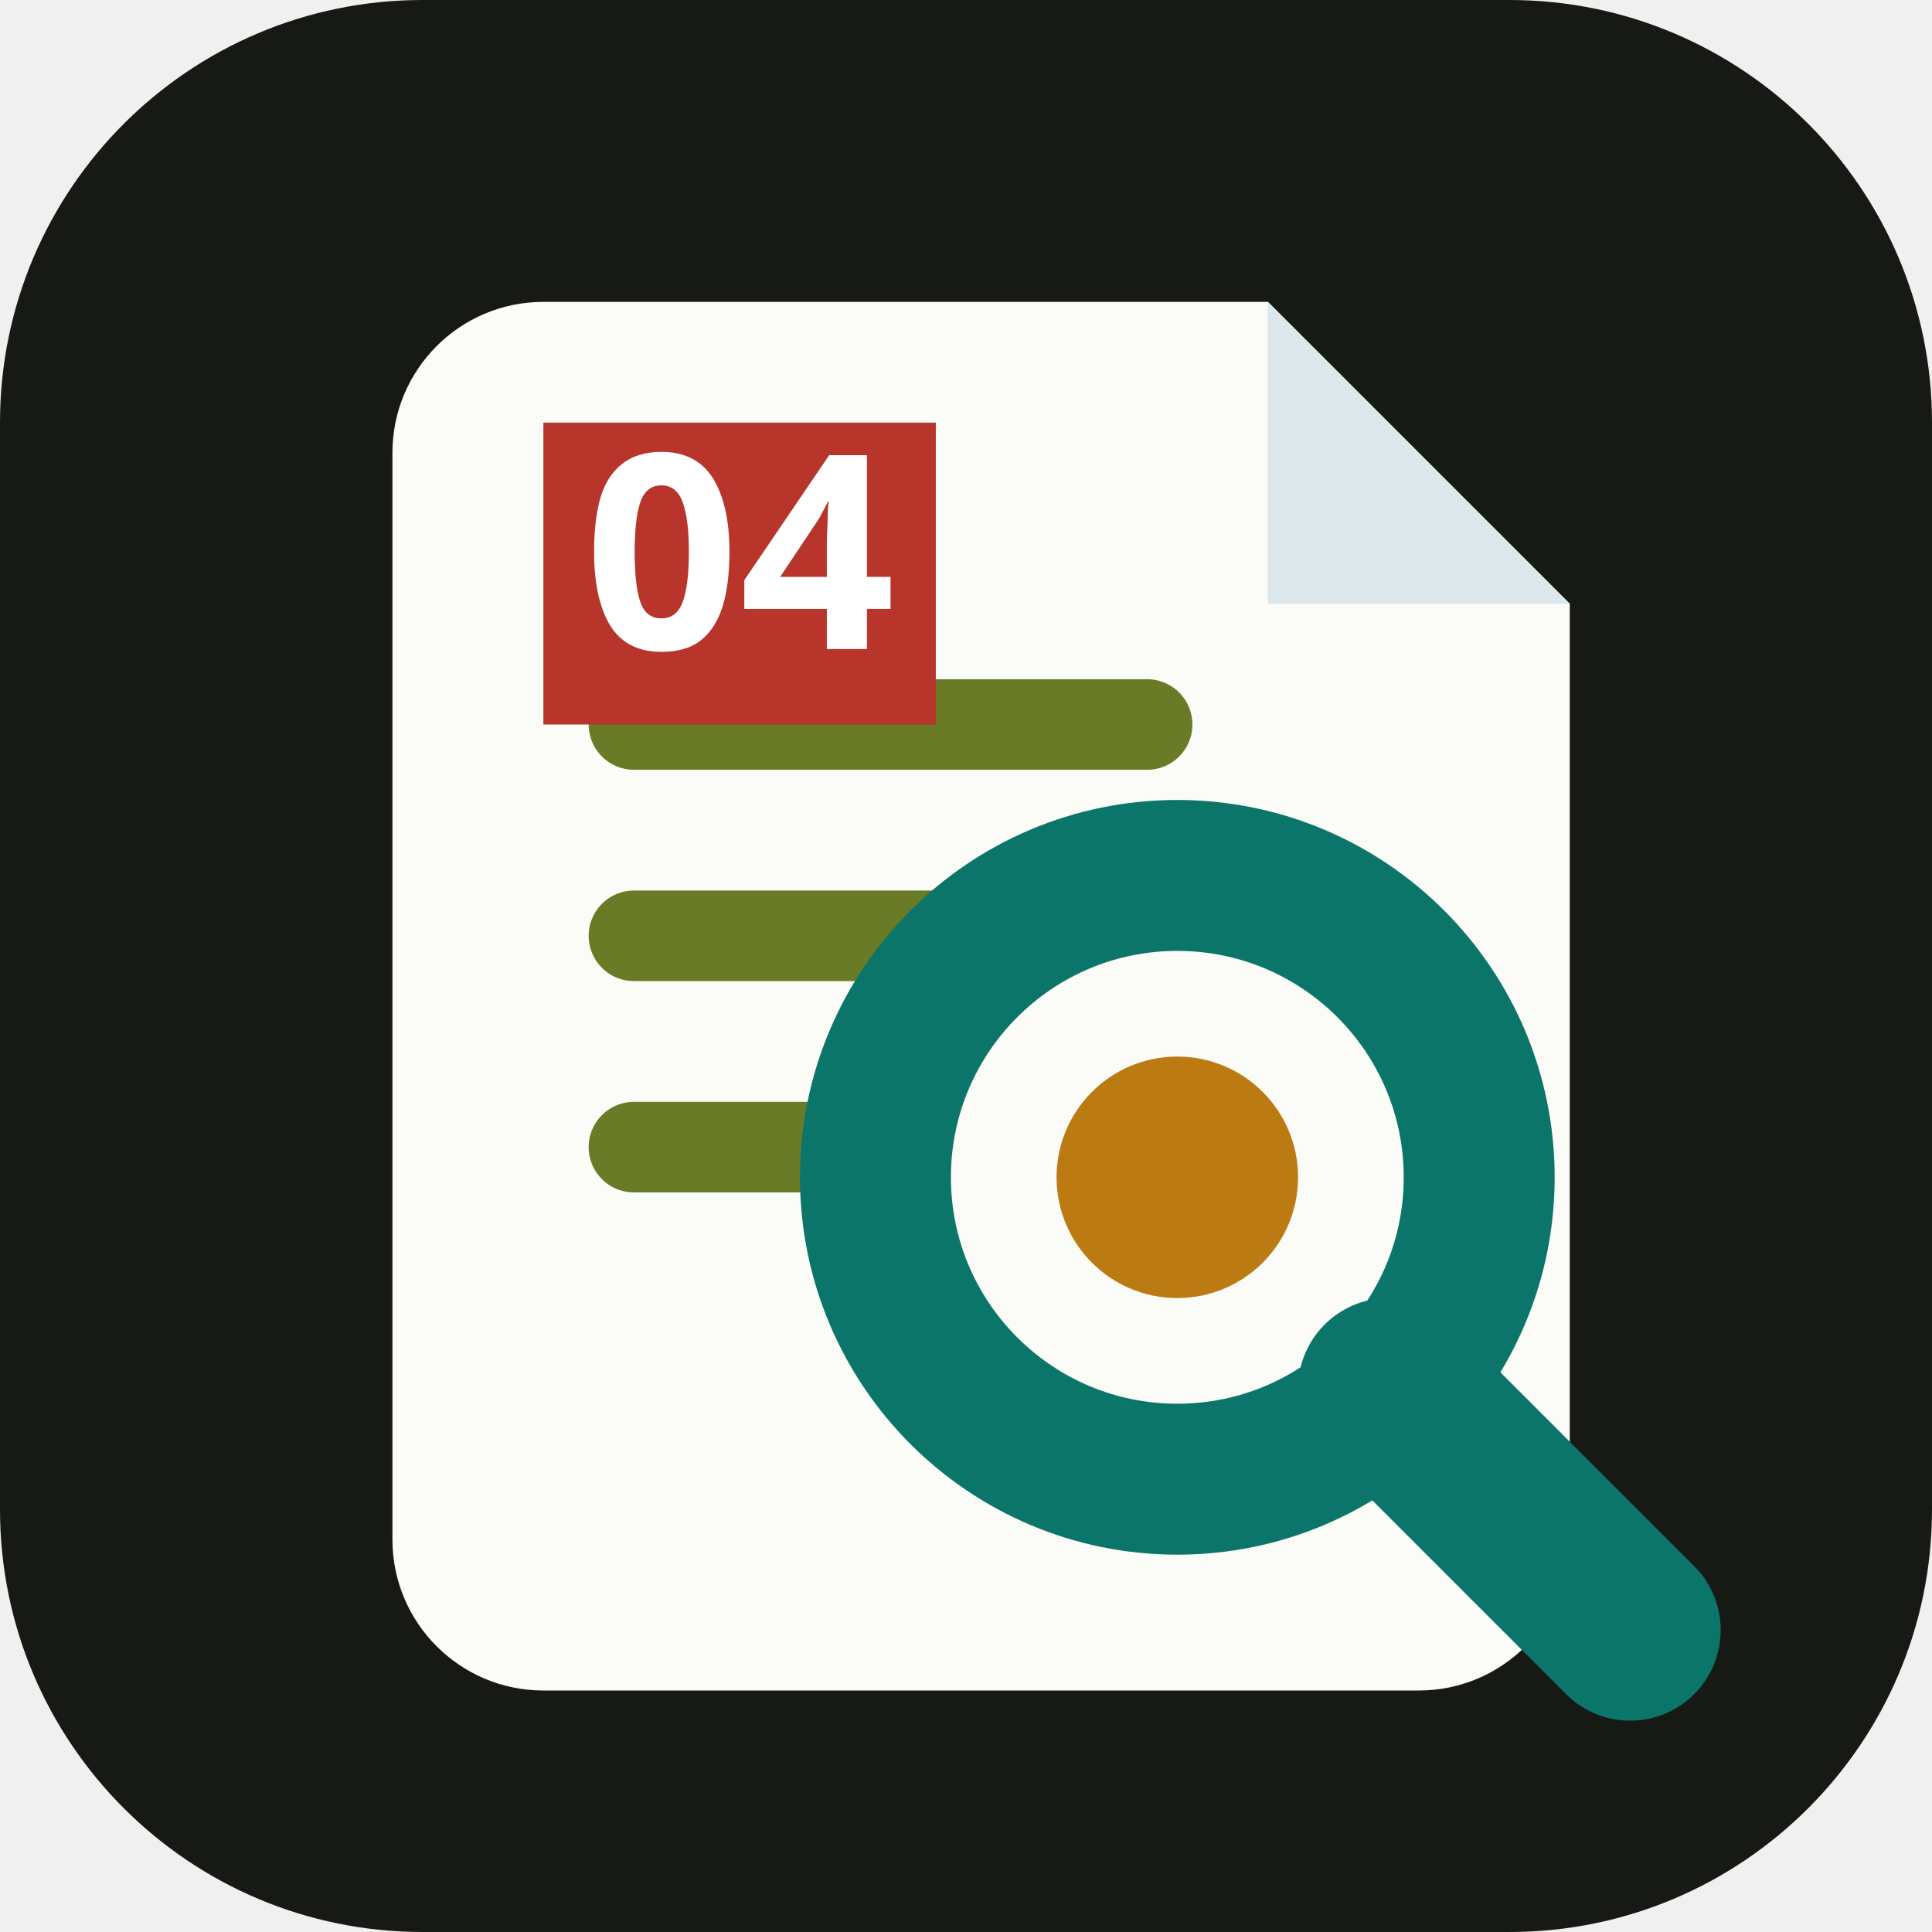
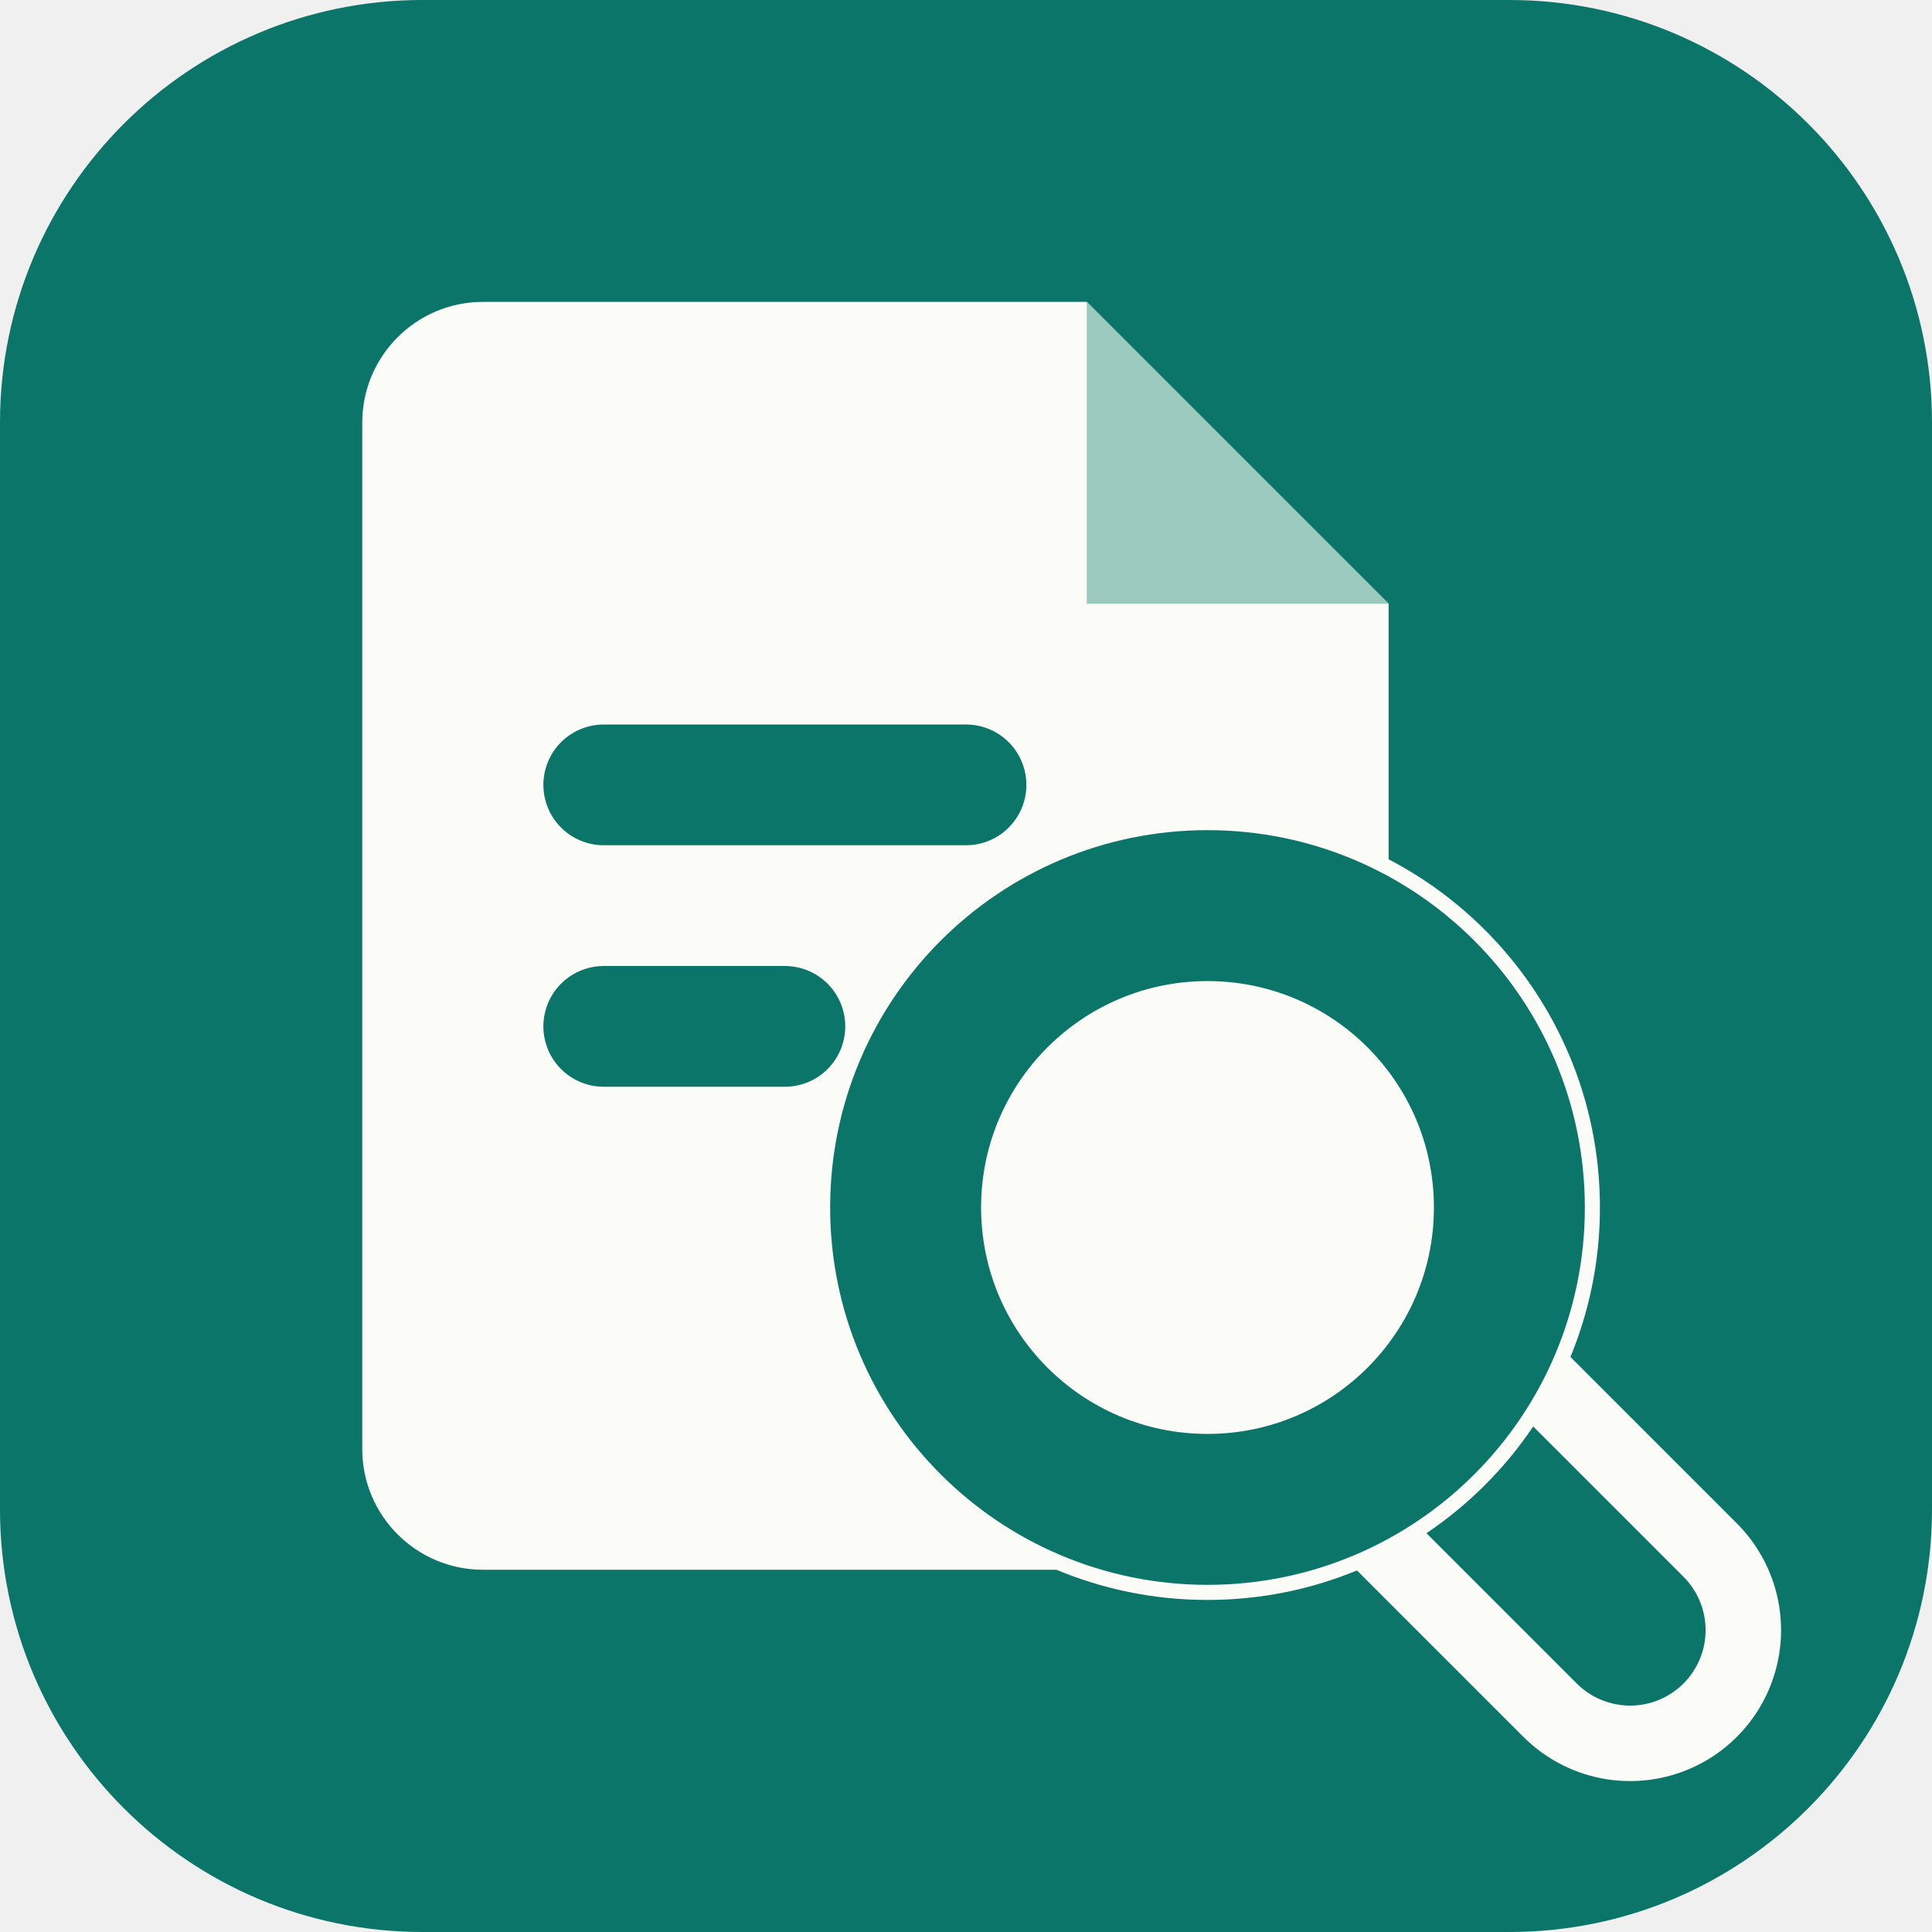
- <svg xmlns="http://www.w3.org/2000/svg" viewBox="0 0 64 64" role="img" aria-label="Exam Explorer">
-   <rect width="64" height="64" rx="14" fill="#171914" />
-   <path d="M18 10h24l10 10v31a5 5 0 0 1-5 5H18a5 5 0 0 1-5-5V15a5 5 0 0 1 5-5Z" fill="#fbfcf7" />
-   <path d="M42 10v10h10Z" fill="#dce8ec" />
-   <path d="M21 24h17M21 31h12M21 38h9" stroke="#697b27" stroke-width="3" stroke-linecap="round" />
-   <circle cx="39" cy="39" r="10" fill="none" stroke="#0b7569" stroke-width="5" />
-   <path d="m46 46 8 8" stroke="#0b7569" stroke-width="6" stroke-linecap="round" />
-   <path d="M18 14h13v10H18Z" fill="#b7352b" />
-   <text x="24.5" y="21.5" fill="#fff" font-family="Bahnschrift, Aptos, Segoe UI, sans-serif" font-size="9" font-weight="800" text-anchor="middle">04</text>
-   <circle cx="39" cy="39" r="4" fill="#bb7a12" />
+ <svg xmlns="http://www.w3.org/2000/svg" viewBox="0 0 32 32" role="img" aria-label="Exam Explorer">
+   <rect width="32" height="32" rx="7" fill="#0b7569" />
+   <path d="M8 5h10l5 5v14a2 2 0 0 1-2 2H8a2 2 0 0 1-2-2V7a2 2 0 0 1 2-2Z" fill="#fbfcf7" />
+   <path d="M18 5v5h5" fill="#9cc9bd" />
+   <path d="M10 13h6m-6 4h3" fill="none" stroke="#0b7569" stroke-width="2" stroke-linecap="round" />
+   <path d="m23 23 4 4" stroke="#fbfcf7" stroke-width="5" stroke-linecap="round" />
+   <path d="m23 23 4 4" stroke="#0b7569" stroke-width="2.5" stroke-linecap="round" />
+   <circle cx="20" cy="20" r="5" fill="#fbfcf7" stroke="#fbfcf7" stroke-width="3" />
+   <circle cx="20" cy="20" r="5" fill="none" stroke="#0b7569" stroke-width="2.5" />
</svg>
